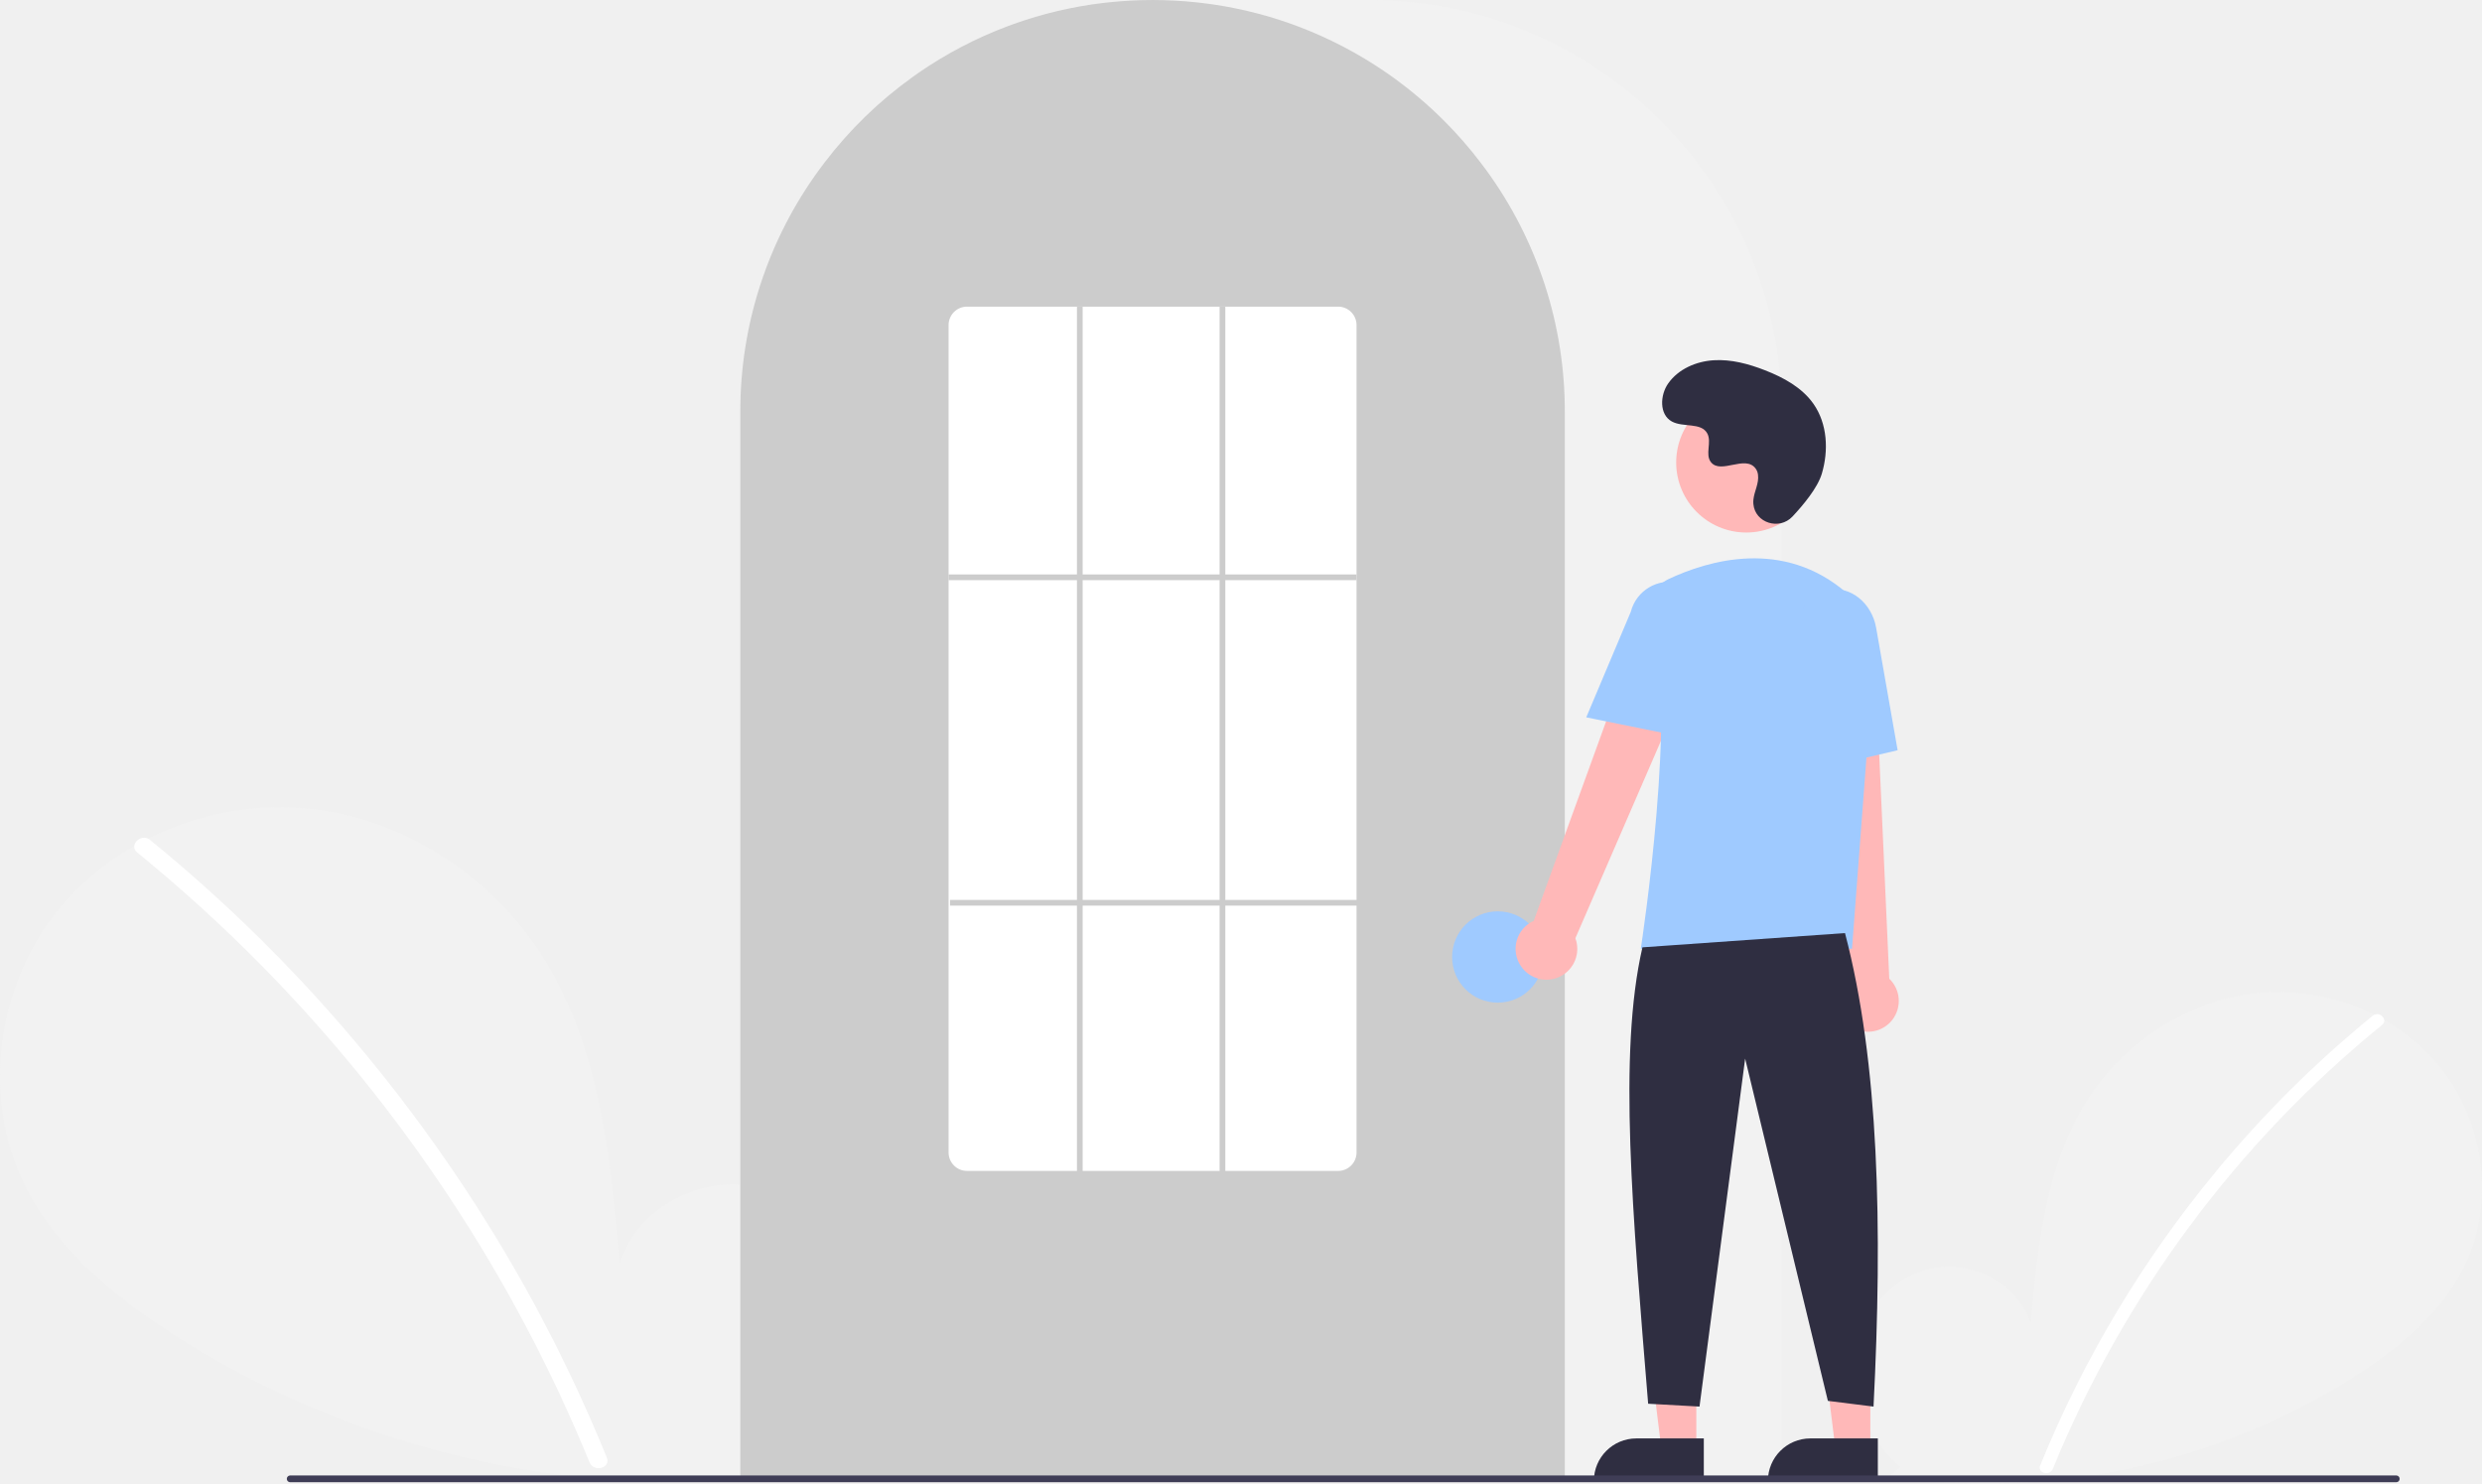
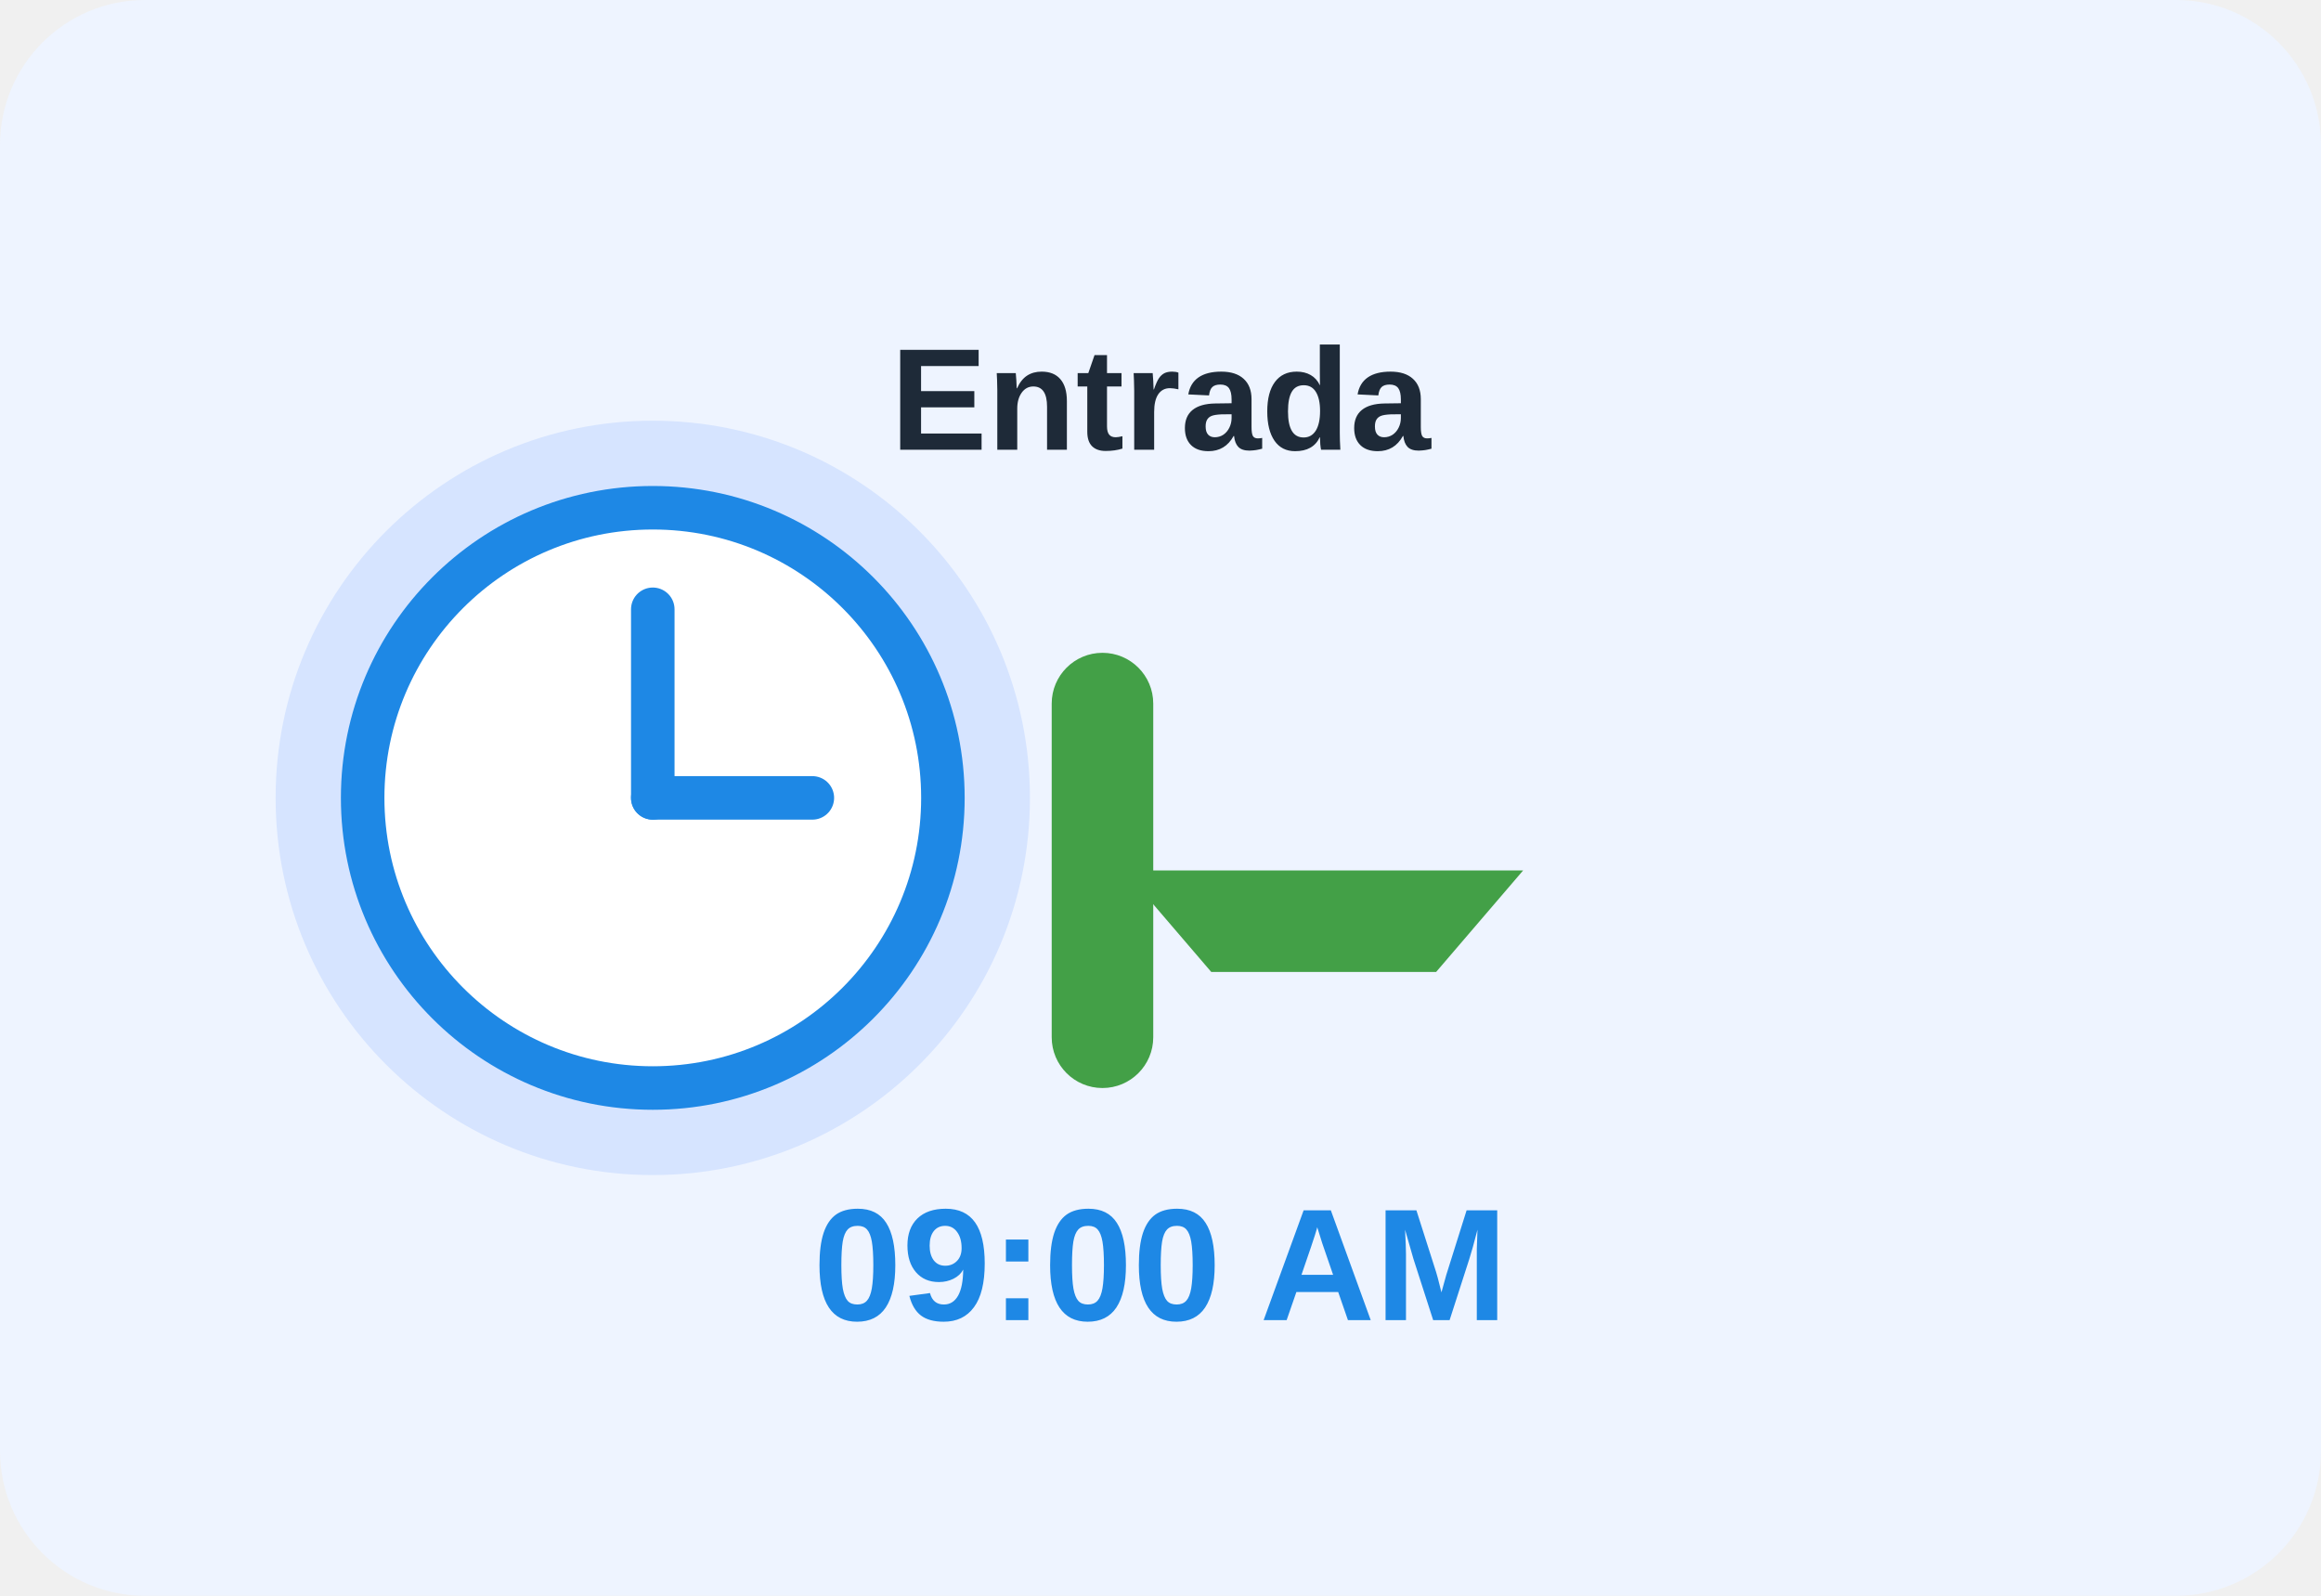
- <svg xmlns="http://www.w3.org/2000/svg" data-name="Layer 1" width="870" height="520.139" viewBox="0 0 870 520.139">
-   <path d="M831.092,704.187c-11.138-9.412-17.904-24.28-16.13-38.754s12.764-27.78,27.018-30.854,30.504,5.435,34.834,19.359c2.383-26.846,5.129-54.818,19.402-77.68,12.924-20.701,35.309-35.514,59.569-38.164s49.803,7.359,64.933,26.507,18.835,46.985,8.238,68.969c-7.806,16.195-22.188,28.247-37.257,38.052a240.452,240.452,0,0,1-164.454,35.977Z" transform="translate(-165 -189.9307)" fill="#f2f2f2" />
-   <path d="M996.728,546.01a393.414,393.414,0,0,0-54.826,54.442,394.561,394.561,0,0,0-61.752,103.194c-1.112,2.725,3.313,3.911,4.412,1.216A392.342,392.342,0,0,1,999.963,549.245c2.284-1.86-.97-5.08-3.236-3.236Z" transform="translate(-165 -189.9307)" fill="#fff" />
-   <path d="M445.067,701.63c15.299-12.927,24.591-33.348,22.154-53.228s-17.531-38.156-37.11-42.377-41.897,7.464-47.844,26.59c-3.273-36.873-7.044-75.292-26.648-106.693-17.751-28.433-48.497-48.778-81.818-52.418s-68.404,10.107-89.185,36.407-25.869,64.535-11.315,94.729c10.722,22.243,30.475,38.797,51.172,52.264,66.03,42.965,147.939,60.884,225.877,49.415" transform="translate(-165 -189.9307)" fill="#f2f2f2" />
-   <path d="M217.567,484.373a540.355,540.355,0,0,1,75.304,74.777A548.076,548.076,0,0,1,352.257,647.04a545.835,545.835,0,0,1,25.43,53.846c1.527,3.743-4.55,5.372-6.06,1.671a536.36,536.36,0,0,0-49.009-92.727A539.734,539.734,0,0,0,256.889,528.632a538.441,538.441,0,0,0-43.766-39.815c-3.138-2.555,1.332-6.978,4.444-4.444Z" transform="translate(-165 -189.9307)" fill="#fff" />
-   <path d="M789.5,708.931h-365v-374.5c0-79.678,64.822-144.5,144.5-144.5h76c79.677,0,144.5,64.822,144.5,144.5Z" transform="translate(-165 -189.9307)" fill="#f2f2f2" />
-   <path d="M713.5,708.931h-289v-374.5a143.382,143.382,0,0,1,27.596-84.944c.664-.905,1.326-1.798,2.009-2.681a144.466,144.466,0,0,1,30.754-29.851c.66-.48,1.322-.952,1.994-1.423a144.16,144.16,0,0,1,31.472-16.459c.661-.25,1.334-.501,2.007-.742a144.02,144.02,0,0,1,31.108-7.336c.658-.09,1.333-.16,2.008-.23a146.288,146.288,0,0,1,31.105,0c.673.07,1.349.141,2.014.231a143.995,143.995,0,0,1,31.1,7.335c.673.241,1.346.492,2.009.743a143.799,143.799,0,0,1,31.106,16.216c.672.461,1.344.933,2.006,1.405a145.987,145.987,0,0,1,18.384,15.564,144.305,144.305,0,0,1,12.724,14.551c.681.88,1.343,1.773,2.005,2.677A143.382,143.382,0,0,1,713.5,334.431Z" transform="translate(-165 -189.9307)" fill="#ccc" />
-   <circle cx="525" cy="335.5" r="16" fill="#9fcaff" />
-   <polygon points="594.599 507.783 582.339 507.783 576.506 460.495 594.601 460.496 594.599 507.783" fill="#ffb8b8" />
-   <path d="M573.582,504.28h23.644a0,0,0,0,1,0,0v14.887a0,0,0,0,1,0,0H558.695a0,0,0,0,1,0,0v0a14.887,14.887,0,0,1,14.887-14.887Z" fill="#2f2e41" />
-   <polygon points="655.599 507.783 643.339 507.783 637.506 460.495 655.601 460.496 655.599 507.783" fill="#ffb8b8" />
-   <path d="M634.582,504.28h23.644a0,0,0,0,1,0,0v14.887a0,0,0,0,1,0,0H619.695a0,0,0,0,1,0,0v0a14.887,14.887,0,0,1,14.887-14.887Z" fill="#2f2e41" />
-   <path d="M698.098,528.6a10.743,10.743,0,0,1,4.511-15.843l41.676-114.867L764.791,409.082,717.206,518.853a10.801,10.801,0,0,1-19.109,9.748Z" transform="translate(-165 -189.9307)" fill="#ffb8b8" />
-   <path d="M814.336,550.184a10.743,10.743,0,0,1-2.893-16.217L798.533,412.458l23.338,1.066L827.236,533.045a10.801,10.801,0,0,1-12.9,17.139Z" transform="translate(-165 -189.9307)" fill="#ffb8b8" />
-   <circle cx="612.106" cy="162.123" r="24.561" fill="#ffb8b8" />
-   <path d="M814.18,522.549H740.133l.089-.576c.133-.861,13.197-86.439,3.562-114.436a11.813,11.813,0,0,1,6.069-14.584h0c13.772-6.485,40.208-14.471,62.52,4.909a28.234,28.234,0,0,1,9.459,23.396Z" transform="translate(-165 -189.9307)" fill="#9fcaff" />
-   <path d="M754.354,448.181,721.018,441.418l15.626-37.03a13.997,13.997,0,0,1,27.106,6.998Z" transform="translate(-165 -189.9307)" fill="#9fcaff" />
-   <path d="M797.05,460.739l-2.004-45.941c-1.52-8.636,3.424-16.8,11.027-18.135,7.605-1.33,15.032,4.66,16.558,13.36l7.533,42.928Z" transform="translate(-165 -189.9307)" fill="#9fcaff" />
-   <path d="M811.716,517.049c11.915,45.377,13.214,103.069,10,166l-16-2-29-120-16,122-18-1c-5.377-66.03-10.613-122.715-2-160Z" transform="translate(-165 -189.9307)" fill="#2f2e41" />
-   <path d="M793.289,371.035c-4.582,4.881-13.091,2.261-13.688-4.407a8.055,8.055,0,0,1,.01-1.556c.308-2.954,2.015-5.635,1.606-8.754a4.59,4.59,0,0,0-.84-2.149c-3.651-4.889-12.222,2.187-15.668-2.239-2.113-2.714.371-6.987-1.251-10.021-2.14-4.004-8.479-2.029-12.454-4.221-4.423-2.439-4.158-9.225-1.247-13.353,3.551-5.034,9.776-7.72,15.923-8.107s12.253,1.275,17.992,3.511c6.521,2.541,12.988,6.054,17.001,11.788,4.88,6.973,5.35,16.348,2.909,24.502C802.098,360.99,797.031,367.049,793.289,371.035Z" transform="translate(-165 -189.9307)" fill="#2f2e41" />
-   <path d="M1004.982,709.574h-738.294a1.191,1.191,0,0,1,0-2.381h738.294a1.191,1.191,0,0,1,0,2.381Z" transform="translate(-165 -189.9307)" fill="#3f3d56" />
-   <path d="M634,600.431H504a6.465,6.465,0,0,1-6.5-6.415V303.846a6.465,6.465,0,0,1,6.5-6.415H634a6.465,6.465,0,0,1,6.5,6.415V594.015A6.465,6.465,0,0,1,634,600.431Z" transform="translate(-165 -189.9307)" fill="#fff" />
-   <rect x="332.5" y="201.39" width="143" height="2" fill="#ccc" />
-   <rect x="333" y="315.5" width="143" height="2" fill="#ccc" />
-   <rect x="377.5" y="107.5" width="2" height="304" fill="#ccc" />
-   <rect x="427.5" y="107.5" width="2" height="304" fill="#ccc" />
+ <svg xmlns="http://www.w3.org/2000/svg" viewBox="0 0 320 220">
+   <rect width="320" height="220" rx="20" fill="#EEF4FF" />
+   <circle cx="90" cy="110" r="52" fill="#D6E4FF" />
+   <circle cx="90" cy="110" r="40" fill="#FFFFFF" stroke="#1E88E5" stroke-width="6" />
+   <line x1="90" y1="110" x2="90" y2="84" stroke="#1E88E5" stroke-width="6" stroke-linecap="round" />
+   <line x1="90" y1="110" x2="112" y2="110" stroke="#1E88E5" stroke-width="6" stroke-linecap="round" />
+   <path d="M155 120h55l-12 14h-31z" fill="#43A047" />
+   <rect x="145" y="90" width="14" height="60" rx="7" fill="#43A047" />
+   <text x="160" y="62" text-anchor="middle" font-size="20" font-family="Arial" fill="#1E2A38" font-weight="700">Entrada</text>
+   <text x="160" y="182" text-anchor="middle" font-size="22" font-family="Arial" fill="#1E88E5" font-weight="700">09:00 AM</text>
</svg>
